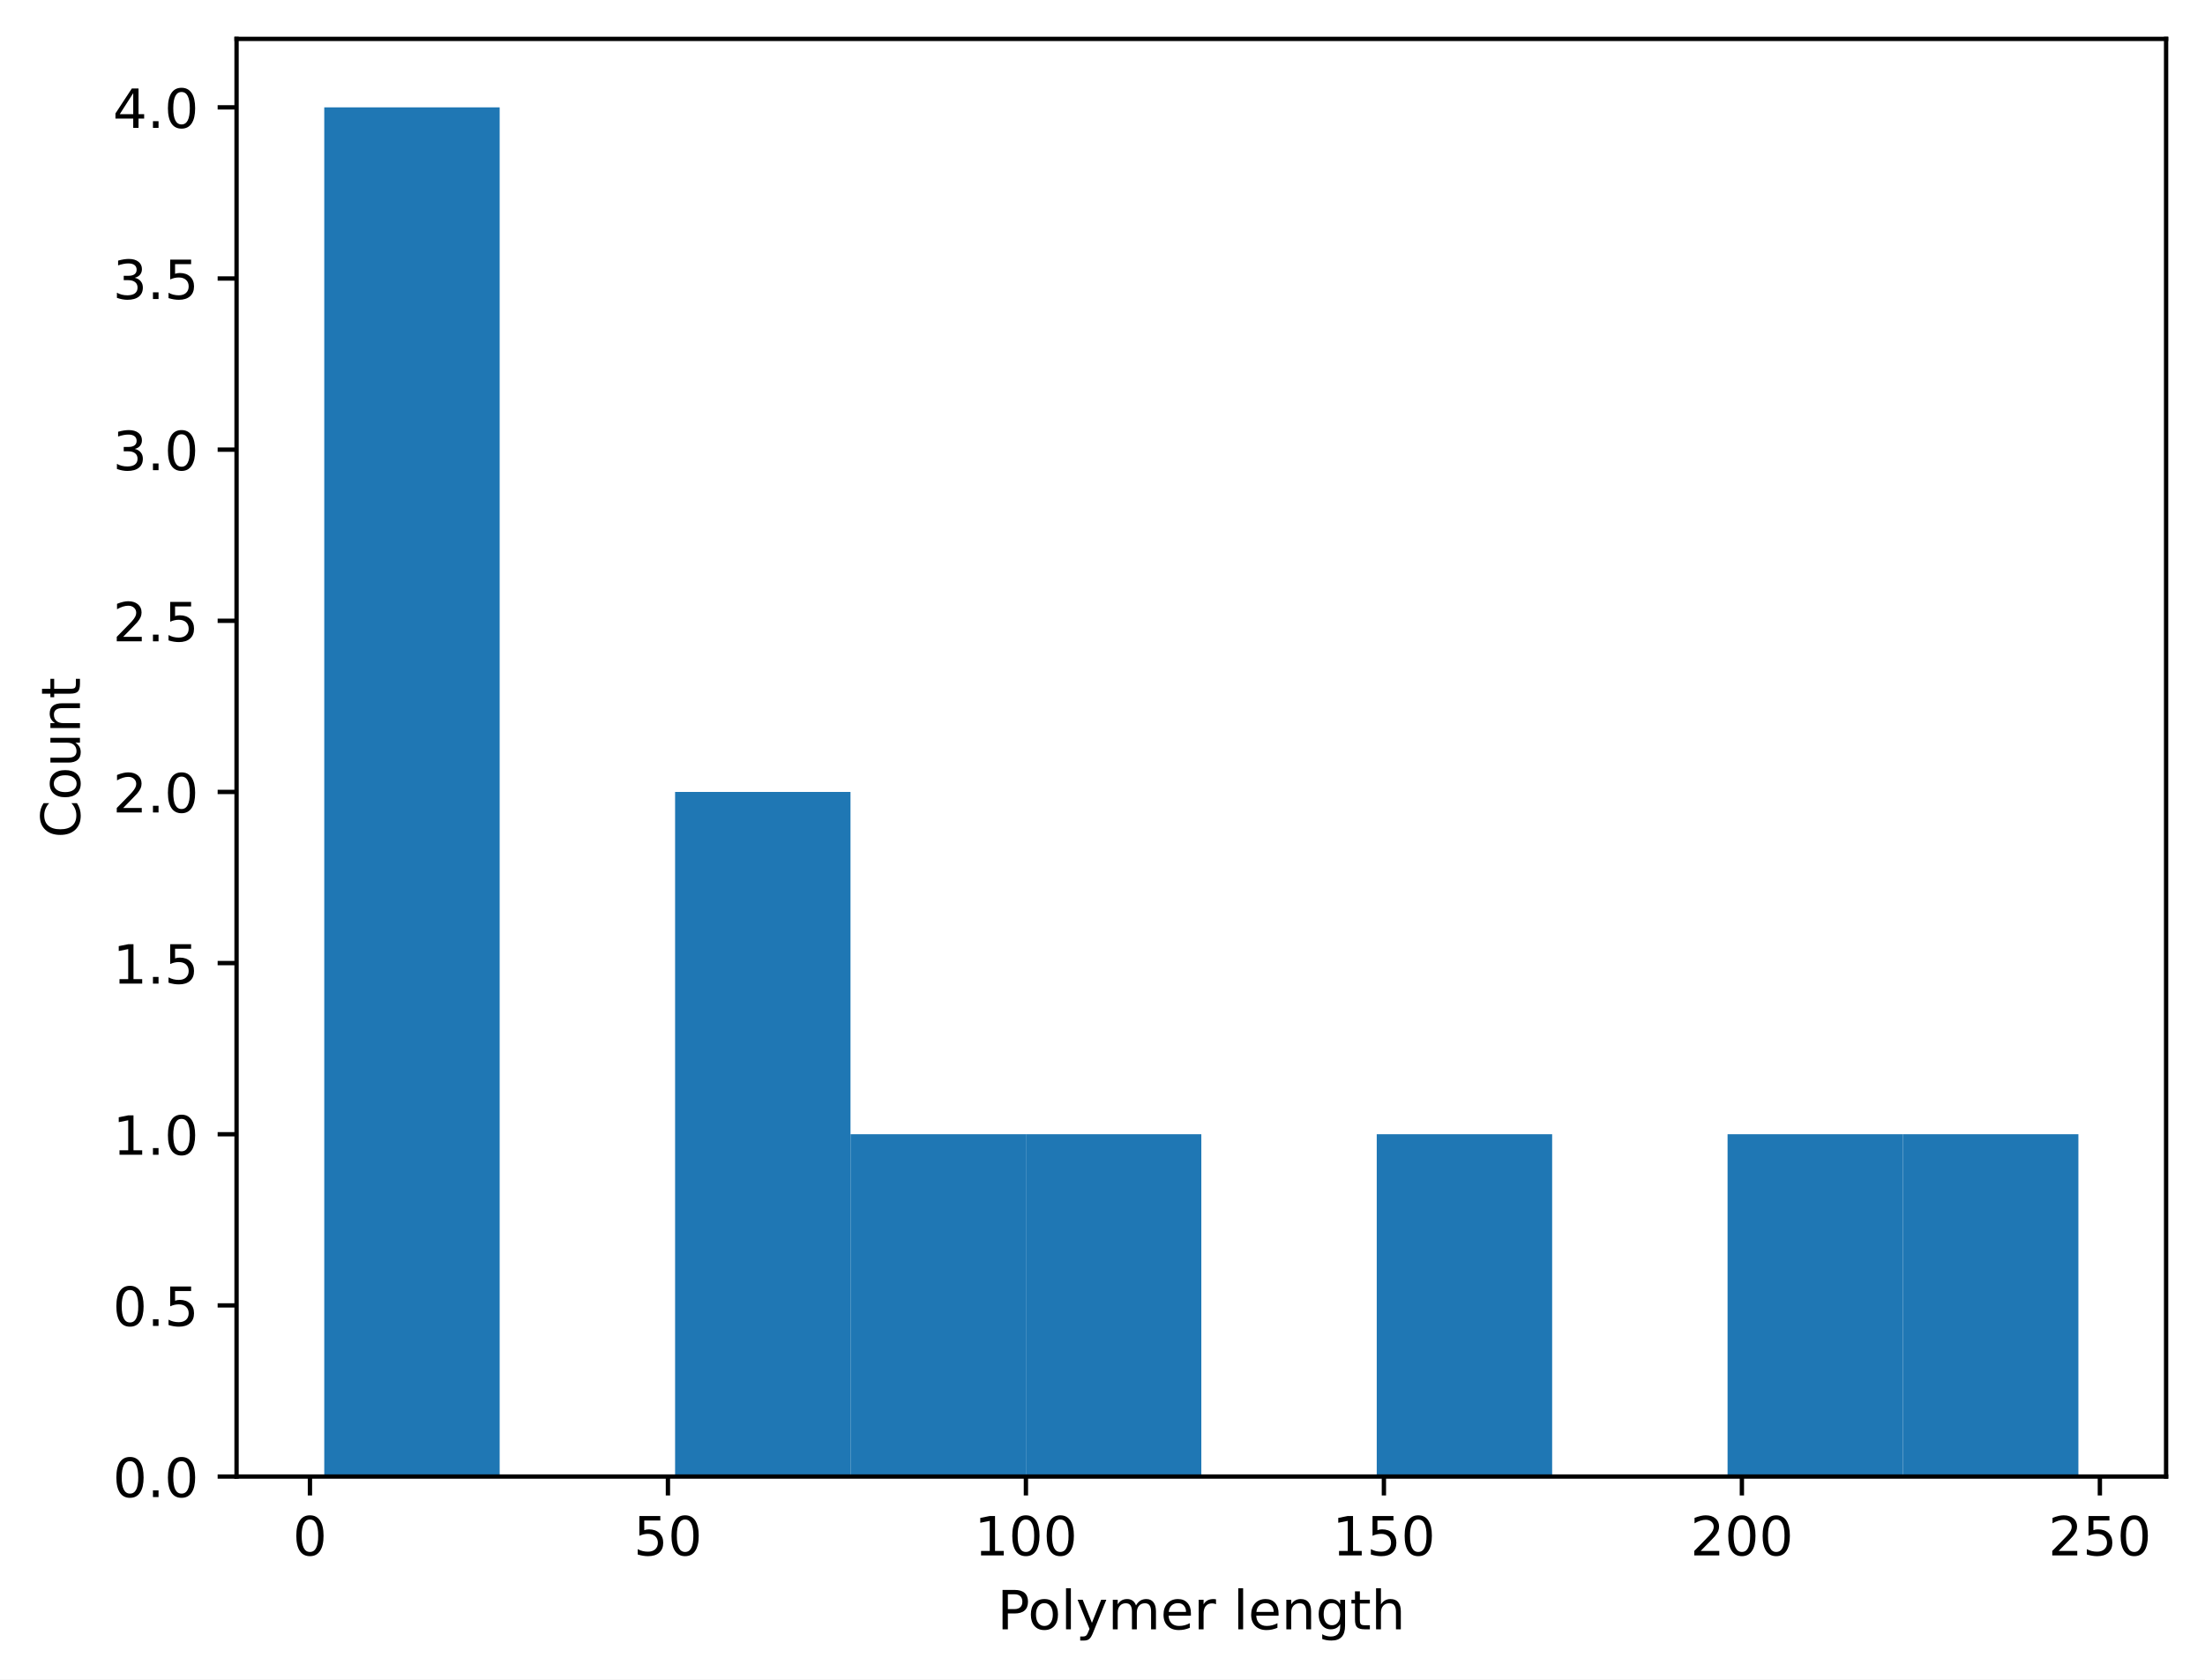
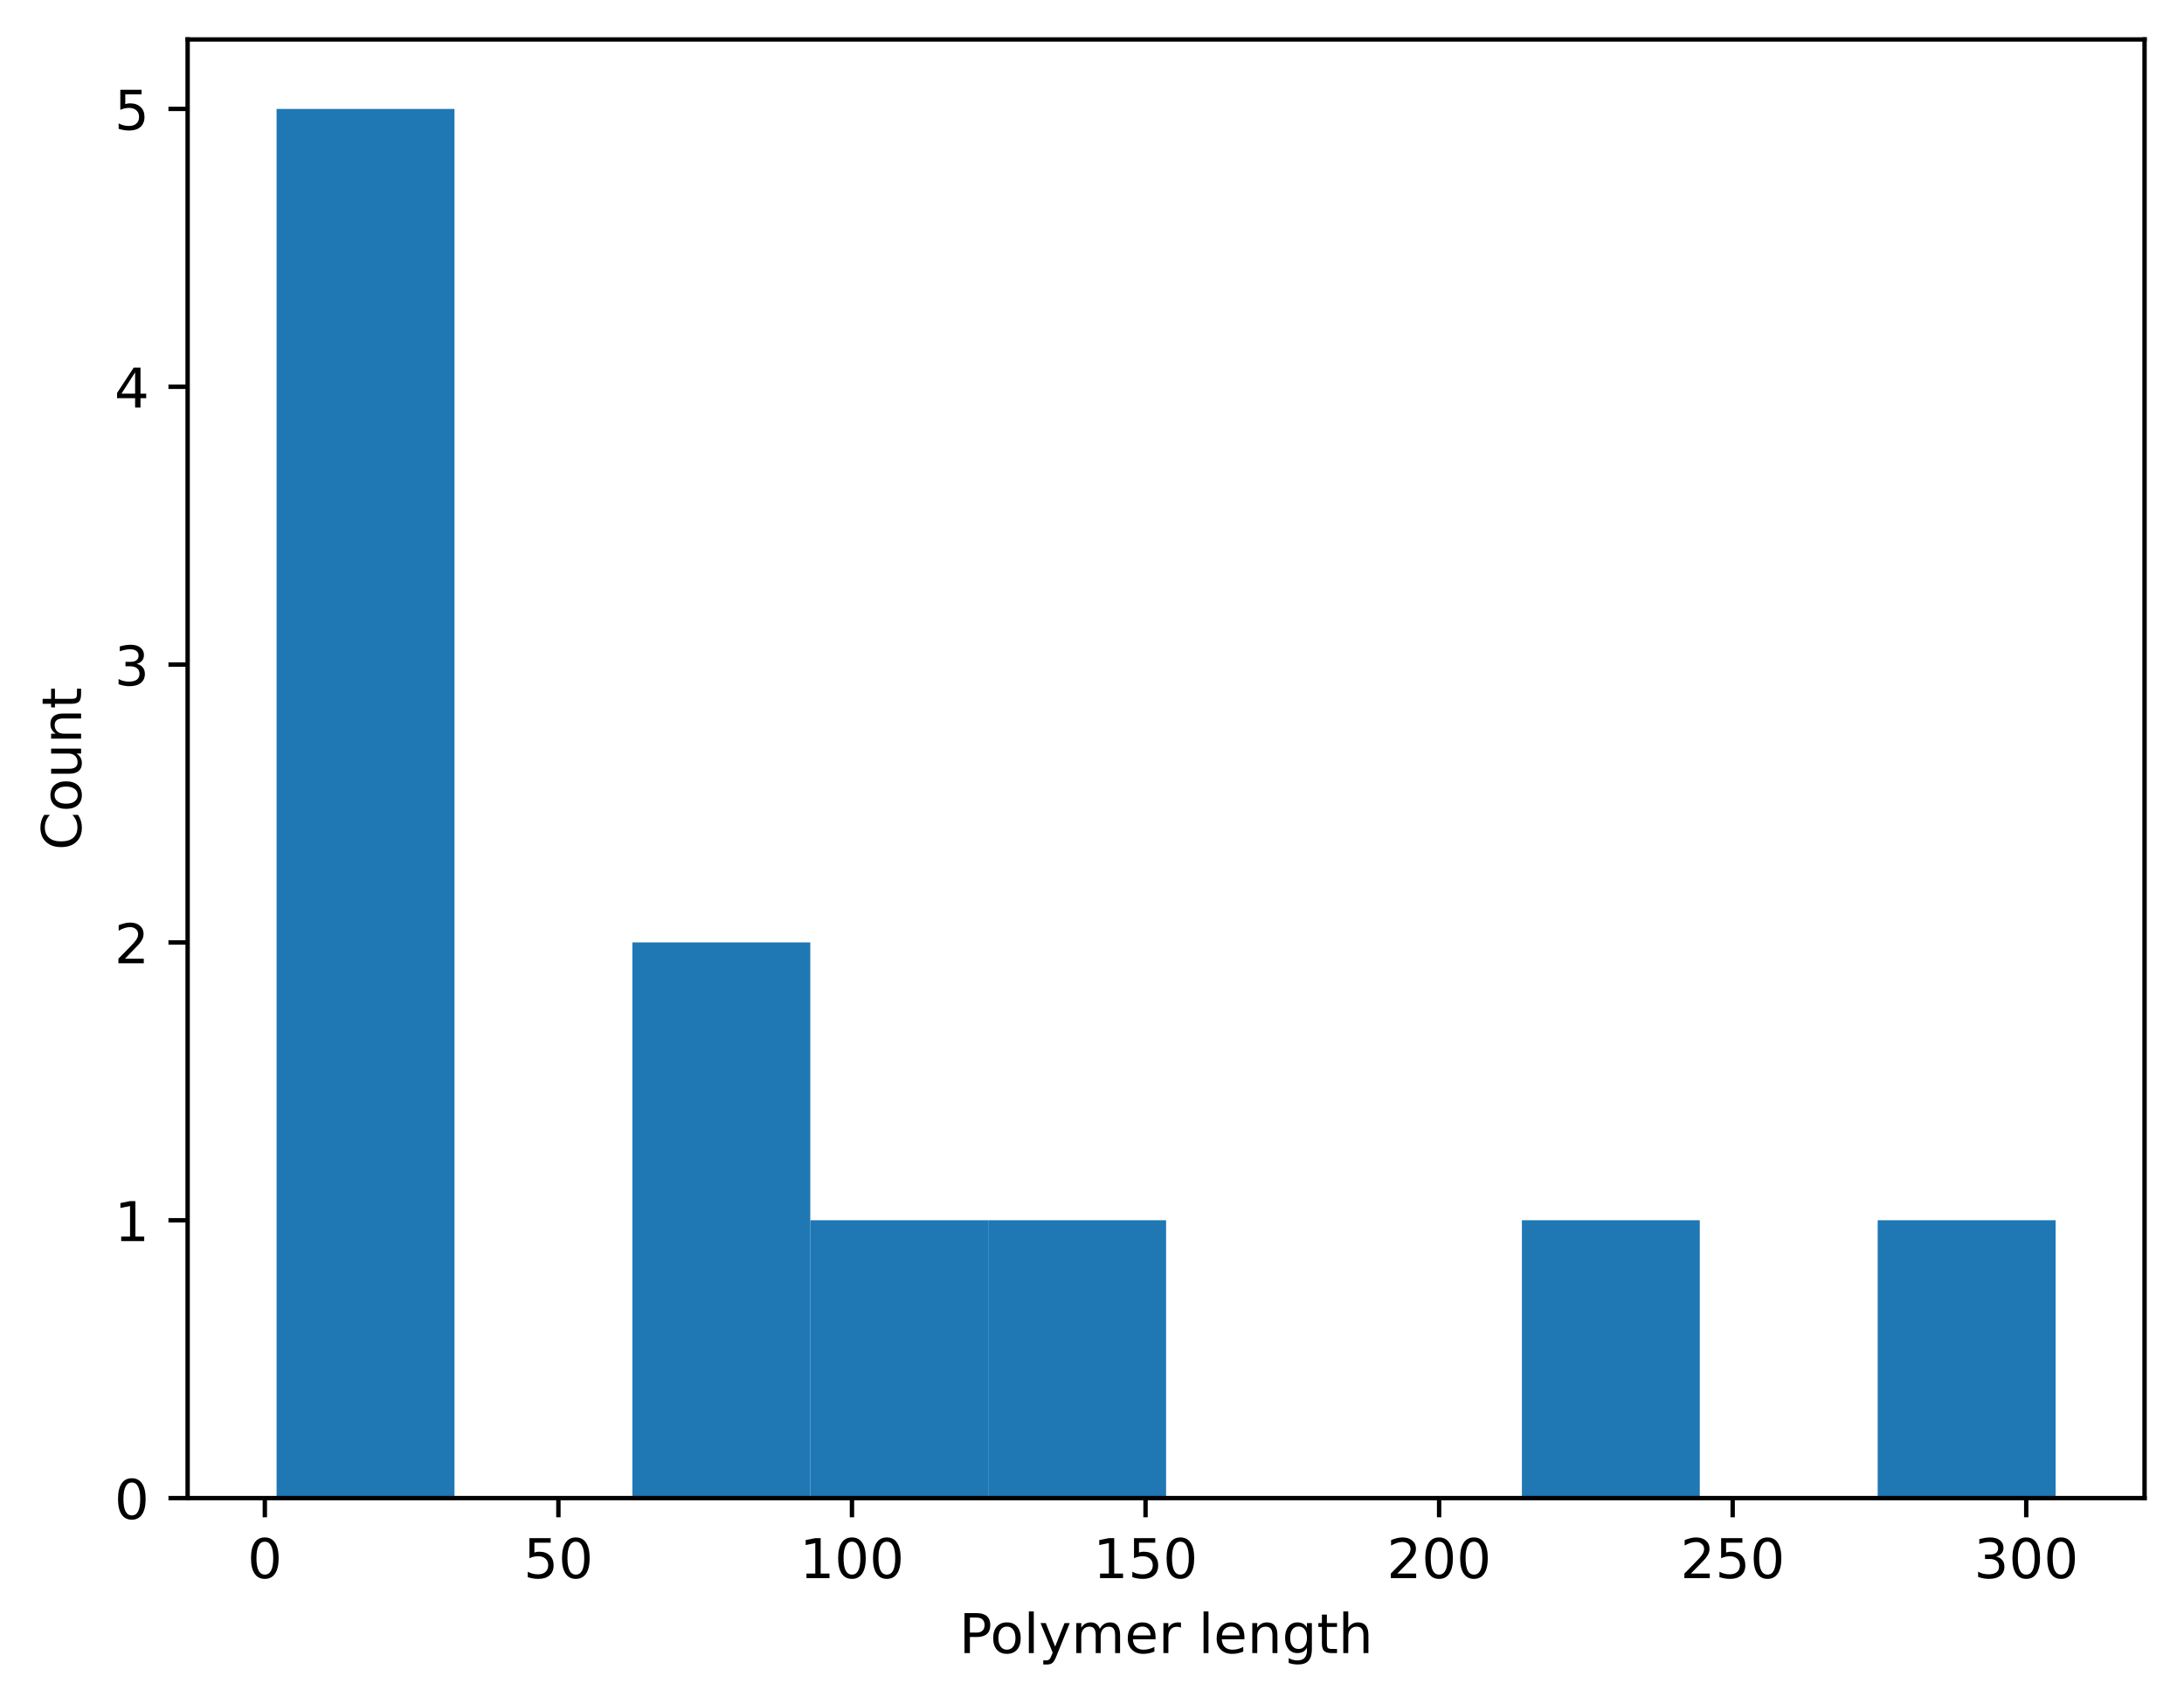
- <svg xmlns="http://www.w3.org/2000/svg" xmlns:xlink="http://www.w3.org/1999/xlink" width="408.101pt" height="310.868pt" viewBox="0 0 408.101 310.868" version="1.1">
+ <svg xmlns="http://www.w3.org/2000/svg" xmlns:xlink="http://www.w3.org/1999/xlink" width="398.561pt" height="310.868pt" viewBox="0 0 398.561 310.868" version="1.1">
  <defs>
    <style type="text/css">*{stroke-linejoin: round; stroke-linecap: butt}</style>
  </defs>
  <g id="figure_1">
    <g id="patch_1">
-       <path d="M 0 310.868  L 408.101 310.868  L 408.101 0  L 0 0  z " style="fill: #ffffff" />
+       <path d="M 0 310.868  L 398.561 310.868  L 398.561 0  L 0 0  z " style="fill: #ffffff" />
    </g>
    <g id="axes_1">
      <g id="patch_2">
-         <path d="M 43.781 273.312  L 400.901 273.312  L 400.901 7.2  L 43.781 7.2  z " style="fill: #ffffff" />
+         <path d="M 34.241 273.312  L 391.361 273.312  L 391.361 7.2  L 34.241 7.2  z " style="fill: #ffffff" />
      </g>
      <g id="patch_3">
-         <path d="M 60.014 273.312  L 92.479 273.312  L 92.479 19.872  L 60.014 19.872  z " clip-path="url(#pffed97ef02)" style="fill: #1f77b4" />
+         <path d="M 50.473 273.312  L 82.939 273.312  L 82.939 19.872  L 50.473 19.872  z " clip-path="url(#p243c2499ef)" style="fill: #1f77b4" />
      </g>
      <g id="patch_4">
-         <path d="M 92.479 273.312  L 124.945 273.312  L 124.945 273.312  L 92.479 273.312  z " clip-path="url(#pffed97ef02)" style="fill: #1f77b4" />
+         <path d="M 82.939 273.312  L 115.404 273.312  L 115.404 273.312  L 82.939 273.312  z " clip-path="url(#p243c2499ef)" style="fill: #1f77b4" />
      </g>
      <g id="patch_5">
-         <path d="M 124.945 273.312  L 157.41 273.312  L 157.41 146.592  L 124.945 146.592  z " clip-path="url(#pffed97ef02)" style="fill: #1f77b4" />
+         <path d="M 115.404 273.312  L 147.87 273.312  L 147.87 171.936  L 115.404 171.936  z " clip-path="url(#p243c2499ef)" style="fill: #1f77b4" />
      </g>
      <g id="patch_6">
-         <path d="M 157.41 273.312  L 189.876 273.312  L 189.876 209.952  L 157.41 209.952  z " clip-path="url(#pffed97ef02)" style="fill: #1f77b4" />
+         <path d="M 147.87 273.312  L 180.335 273.312  L 180.335 222.624  L 147.87 222.624  z " clip-path="url(#p243c2499ef)" style="fill: #1f77b4" />
      </g>
      <g id="patch_7">
-         <path d="M 189.876 273.312  L 222.341 273.312  L 222.341 209.952  L 189.876 209.952  z " clip-path="url(#pffed97ef02)" style="fill: #1f77b4" />
+         <path d="M 180.335 273.312  L 212.801 273.312  L 212.801 222.624  L 180.335 222.624  z " clip-path="url(#p243c2499ef)" style="fill: #1f77b4" />
      </g>
      <g id="patch_8">
-         <path d="M 222.341 273.312  L 254.807 273.312  L 254.807 273.312  L 222.341 273.312  z " clip-path="url(#pffed97ef02)" style="fill: #1f77b4" />
+         <path d="M 212.801 273.312  L 245.266 273.312  L 245.266 273.312  L 212.801 273.312  z " clip-path="url(#p243c2499ef)" style="fill: #1f77b4" />
      </g>
      <g id="patch_9">
-         <path d="M 254.807 273.312  L 287.272 273.312  L 287.272 209.952  L 254.807 209.952  z " clip-path="url(#pffed97ef02)" style="fill: #1f77b4" />
+         <path d="M 245.266 273.312  L 277.732 273.312  L 277.732 273.312  L 245.266 273.312  z " clip-path="url(#p243c2499ef)" style="fill: #1f77b4" />
      </g>
      <g id="patch_10">
-         <path d="M 287.272 273.312  L 319.738 273.312  L 319.738 273.312  L 287.272 273.312  z " clip-path="url(#pffed97ef02)" style="fill: #1f77b4" />
+         <path d="M 277.732 273.312  L 310.197 273.312  L 310.197 222.624  L 277.732 222.624  z " clip-path="url(#p243c2499ef)" style="fill: #1f77b4" />
      </g>
      <g id="patch_11">
-         <path d="M 319.738 273.312  L 352.203 273.312  L 352.203 209.952  L 319.738 209.952  z " clip-path="url(#pffed97ef02)" style="fill: #1f77b4" />
+         <path d="M 310.197 273.312  L 342.662 273.312  L 342.662 273.312  L 310.197 273.312  z " clip-path="url(#p243c2499ef)" style="fill: #1f77b4" />
      </g>
      <g id="patch_12">
-         <path d="M 352.203 273.312  L 384.669 273.312  L 384.669 209.952  L 352.203 209.952  z " clip-path="url(#pffed97ef02)" style="fill: #1f77b4" />
+         <path d="M 342.662 273.312  L 375.128 273.312  L 375.128 222.624  L 342.662 222.624  z " clip-path="url(#p243c2499ef)" style="fill: #1f77b4" />
      </g>
      <g id="matplotlib.axis_1">
        <g id="xtick_1">
          <g id="line2d_1">
            <defs>
-               <path id="md9ebdc4443" d="M 0 0  L 0 3.5  " style="stroke: #000000; stroke-width: 0.8" />
+               <path id="m92f926a7f8" d="M 0 0  L 0 3.5  " style="stroke: #000000; stroke-width: 0.8" />
            </defs>
            <g>
-               <use xlink:href="#md9ebdc4443" x="57.364" y="273.312" style="stroke: #000000; stroke-width: 0.8" />
+               <use xlink:href="#m92f926a7f8" x="48.33" y="273.312" style="stroke: #000000; stroke-width: 0.8" />
            </g>
          </g>
          <g id="text_1">
-             <g transform="translate(54.18249 287.9104) scale(0.1 -0.1)">
+             <g transform="translate(45.14917 287.9104) scale(0.1 -0.1)">
              <defs>
                <path id="DejaVuSans-30" d="M 2034 4250  Q 1547 4250 1301 3770  Q 1056 3291 1056 2328  Q 1056 1369 1301 889  Q 1547 409 2034 409  Q 2525 409 2770 889  Q 3016 1369 3016 2328  Q 3016 3291 2770 3770  Q 2525 4250 2034 4250  z M 2034 4750  Q 2819 4750 3233 4129  Q 3647 3509 3647 2328  Q 3647 1150 3233 529  Q 2819 -91 2034 -91  Q 1250 -91 836 529  Q 422 1150 422 2328  Q 422 3509 836 4129  Q 1250 4750 2034 4750  z " transform="scale(0.015625)" />
              </defs>
              <use xlink:href="#DejaVuSans-30" />
            </g>
          </g>
        </g>
        <g id="xtick_2">
          <g id="line2d_2">
            <g>
-               <use xlink:href="#md9ebdc4443" x="123.62" y="273.312" style="stroke: #000000; stroke-width: 0.8" />
+               <use xlink:href="#m92f926a7f8" x="101.904" y="273.312" style="stroke: #000000; stroke-width: 0.8" />
            </g>
          </g>
          <g id="text_2">
-             <g transform="translate(117.2573 287.9104) scale(0.1 -0.1)">
+             <g transform="translate(95.54127 287.9104) scale(0.1 -0.1)">
              <defs>
                <path id="DejaVuSans-35" d="M 691 4666  L 3169 4666  L 3169 4134  L 1269 4134  L 1269 2991  Q 1406 3038 1543 3061  Q 1681 3084 1819 3084  Q 2600 3084 3056 2656  Q 3513 2228 3513 1497  Q 3513 744 3044 326  Q 2575 -91 1722 -91  Q 1428 -91 1123 -41  Q 819 9 494 109  L 494 744  Q 775 591 1075 516  Q 1375 441 1709 441  Q 2250 441 2565 725  Q 2881 1009 2881 1497  Q 2881 1984 2565 2268  Q 2250 2553 1709 2553  Q 1456 2553 1204 2497  Q 953 2441 691 2322  L 691 4666  z " transform="scale(0.015625)" />
              </defs>
              <use xlink:href="#DejaVuSans-35" />
              <use xlink:href="#DejaVuSans-30" transform="translate(63.62305 0)" />
            </g>
          </g>
        </g>
        <g id="xtick_3">
          <g id="line2d_3">
            <g>
-               <use xlink:href="#md9ebdc4443" x="189.876" y="273.312" style="stroke: #000000; stroke-width: 0.8" />
+               <use xlink:href="#m92f926a7f8" x="155.477" y="273.312" style="stroke: #000000; stroke-width: 0.8" />
            </g>
          </g>
          <g id="text_3">
-             <g transform="translate(180.332 287.9104) scale(0.1 -0.1)">
+             <g transform="translate(145.9334 287.9104) scale(0.1 -0.1)">
              <defs>
                <path id="DejaVuSans-31" d="M 794 531  L 1825 531  L 1825 4091  L 703 3866  L 703 4441  L 1819 4666  L 2450 4666  L 2450 531  L 3481 531  L 3481 0  L 794 0  L 794 531  z " transform="scale(0.015625)" />
              </defs>
              <use xlink:href="#DejaVuSans-31" />
              <use xlink:href="#DejaVuSans-30" transform="translate(63.62305 0)" />
              <use xlink:href="#DejaVuSans-30" transform="translate(127.2461 0)" />
            </g>
          </g>
        </g>
        <g id="xtick_4">
          <g id="line2d_4">
            <g>
-               <use xlink:href="#md9ebdc4443" x="256.132" y="273.312" style="stroke: #000000; stroke-width: 0.8" />
+               <use xlink:href="#m92f926a7f8" x="209.05" y="273.312" style="stroke: #000000; stroke-width: 0.8" />
            </g>
          </g>
          <g id="text_4">
-             <g transform="translate(246.5881 287.9104) scale(0.1 -0.1)">
+             <g transform="translate(199.5067 287.9104) scale(0.1 -0.1)">
              <use xlink:href="#DejaVuSans-31" />
              <use xlink:href="#DejaVuSans-35" transform="translate(63.62305 0)" />
              <use xlink:href="#DejaVuSans-30" transform="translate(127.2461 0)" />
            </g>
          </g>
        </g>
        <g id="xtick_5">
          <g id="line2d_5">
            <g>
-               <use xlink:href="#md9ebdc4443" x="322.388" y="273.312" style="stroke: #000000; stroke-width: 0.8" />
+               <use xlink:href="#m92f926a7f8" x="262.624" y="273.312" style="stroke: #000000; stroke-width: 0.8" />
            </g>
          </g>
          <g id="text_5">
-             <g transform="translate(312.8441 287.9104) scale(0.1 -0.1)">
+             <g transform="translate(253.0801 287.9104) scale(0.1 -0.1)">
              <defs>
                <path id="DejaVuSans-32" d="M 1228 531  L 3431 531  L 3431 0  L 469 0  L 469 531  Q 828 903 1448 1529  Q 2069 2156 2228 2338  Q 2531 2678 2651 2914  Q 2772 3150 2772 3378  Q 2772 3750 2511 3984  Q 2250 4219 1831 4219  Q 1534 4219 1204 4116  Q 875 4013 500 3803  L 500 4441  Q 881 4594 1212 4672  Q 1544 4750 1819 4750  Q 2544 4750 2975 4387  Q 3406 4025 3406 3419  Q 3406 3131 3298 2873  Q 3191 2616 2906 2266  Q 2828 2175 2409 1742  Q 1991 1309 1228 531  z " transform="scale(0.015625)" />
              </defs>
              <use xlink:href="#DejaVuSans-32" />
              <use xlink:href="#DejaVuSans-30" transform="translate(63.62305 0)" />
              <use xlink:href="#DejaVuSans-30" transform="translate(127.2461 0)" />
            </g>
          </g>
        </g>
        <g id="xtick_6">
          <g id="line2d_6">
            <g>
-               <use xlink:href="#md9ebdc4443" x="388.644" y="273.312" style="stroke: #000000; stroke-width: 0.8" />
+               <use xlink:href="#m92f926a7f8" x="316.197" y="273.312" style="stroke: #000000; stroke-width: 0.8" />
            </g>
          </g>
          <g id="text_6">
-             <g transform="translate(379.1001 287.9104) scale(0.1 -0.1)">
+             <g transform="translate(306.6535 287.9104) scale(0.1 -0.1)">
              <use xlink:href="#DejaVuSans-32" />
              <use xlink:href="#DejaVuSans-35" transform="translate(63.62305 0)" />
              <use xlink:href="#DejaVuSans-30" transform="translate(127.2461 0)" />
            </g>
          </g>
        </g>
-         <g id="text_7">
-           <g transform="translate(184.5709 301.5886) scale(0.1 -0.1)">
+         <g id="xtick_7">
+           <g id="line2d_7">
+             <g>
+               <use xlink:href="#m92f926a7f8" x="369.771" y="273.312" style="stroke: #000000; stroke-width: 0.8" />
+             </g>
+           </g>
+           <g id="text_7">
+             <g transform="translate(360.2268 287.9104) scale(0.1 -0.1)">
+               <defs>
+                 <path id="DejaVuSans-33" d="M 2597 2516  Q 3050 2419 3304 2112  Q 3559 1806 3559 1356  Q 3559 666 3084 287  Q 2609 -91 1734 -91  Q 1441 -91 1130 -33  Q 819 25 488 141  L 488 750  Q 750 597 1062 519  Q 1375 441 1716 441  Q 2309 441 2620 675  Q 2931 909 2931 1356  Q 2931 1769 2642 2001  Q 2353 2234 1838 2234  L 1294 2234  L 1294 2753  L 1863 2753  Q 2328 2753 2575 2939  Q 2822 3125 2822 3475  Q 2822 3834 2567 4026  Q 2313 4219 1838 4219  Q 1578 4219 1281 4162  Q 984 4106 628 3988  L 628 4550  Q 988 4650 1302 4700  Q 1616 4750 1894 4750  Q 2613 4750 3031 4423  Q 3450 4097 3450 3541  Q 3450 3153 3228 2886  Q 3006 2619 2597 2516  z " transform="scale(0.015625)" />
+               </defs>
+               <use xlink:href="#DejaVuSans-33" />
+               <use xlink:href="#DejaVuSans-30" transform="translate(63.62305 0)" />
+               <use xlink:href="#DejaVuSans-30" transform="translate(127.2461 0)" />
+             </g>
+           </g>
+         </g>
+         <g id="text_8">
+           <g transform="translate(175.0303 301.5886) scale(0.1 -0.1)">
            <defs>
              <path id="DejaVuSans-50" d="M 1259 4147  L 1259 2394  L 2053 2394  Q 2494 2394 2734 2622  Q 2975 2850 2975 3272  Q 2975 3691 2734 3919  Q 2494 4147 2053 4147  L 1259 4147  z M 628 4666  L 2053 4666  Q 2838 4666 3239 4311  Q 3641 3956 3641 3272  Q 3641 2581 3239 2228  Q 2838 1875 2053 1875  L 1259 1875  L 1259 0  L 628 0  L 628 4666  z " transform="scale(0.015625)" />
              <path id="DejaVuSans-6f" d="M 1959 3097  Q 1497 3097 1228 2736  Q 959 2375 959 1747  Q 959 1119 1226 758  Q 1494 397 1959 397  Q 2419 397 2687 759  Q 2956 1122 2956 1747  Q 2956 2369 2687 2733  Q 2419 3097 1959 3097  z M 1959 3584  Q 2709 3584 3137 3096  Q 3566 2609 3566 1747  Q 3566 888 3137 398  Q 2709 -91 1959 -91  Q 1206 -91 779 398  Q 353 888 353 1747  Q 353 2609 779 3096  Q 1206 3584 1959 3584  z " transform="scale(0.015625)" />
              <path id="DejaVuSans-6c" d="M 603 4863  L 1178 4863  L 1178 0  L 603 0  L 603 4863  z " transform="scale(0.015625)" />
              <path id="DejaVuSans-79" d="M 2059 -325  Q 1816 -950 1584 -1140  Q 1353 -1331 966 -1331  L 506 -1331  L 506 -850  L 844 -850  Q 1081 -850 1212 -737  Q 1344 -625 1503 -206  L 1606 56  L 191 3500  L 800 3500  L 1894 763  L 2988 3500  L 3597 3500  L 2059 -325  z " transform="scale(0.015625)" />
              <path id="DejaVuSans-6d" d="M 3328 2828  Q 3544 3216 3844 3400  Q 4144 3584 4550 3584  Q 5097 3584 5394 3201  Q 5691 2819 5691 2113  L 5691 0  L 5113 0  L 5113 2094  Q 5113 2597 4934 2840  Q 4756 3084 4391 3084  Q 3944 3084 3684 2787  Q 3425 2491 3425 1978  L 3425 0  L 2847 0  L 2847 2094  Q 2847 2600 2669 2842  Q 2491 3084 2119 3084  Q 1678 3084 1418 2786  Q 1159 2488 1159 1978  L 1159 0  L 581 0  L 581 3500  L 1159 3500  L 1159 2956  Q 1356 3278 1631 3431  Q 1906 3584 2284 3584  Q 2666 3584 2933 3390  Q 3200 3197 3328 2828  z " transform="scale(0.015625)" />
              <path id="DejaVuSans-65" d="M 3597 1894  L 3597 1613  L 953 1613  Q 991 1019 1311 708  Q 1631 397 2203 397  Q 2534 397 2845 478  Q 3156 559 3463 722  L 3463 178  Q 3153 47 2828 -22  Q 2503 -91 2169 -91  Q 1331 -91 842 396  Q 353 884 353 1716  Q 353 2575 817 3079  Q 1281 3584 2069 3584  Q 2775 3584 3186 3129  Q 3597 2675 3597 1894  z M 3022 2063  Q 3016 2534 2758 2815  Q 2500 3097 2075 3097  Q 1594 3097 1305 2825  Q 1016 2553 972 2059  L 3022 2063  z " transform="scale(0.015625)" />
              <path id="DejaVuSans-72" d="M 2631 2963  Q 2534 3019 2420 3045  Q 2306 3072 2169 3072  Q 1681 3072 1420 2755  Q 1159 2438 1159 1844  L 1159 0  L 581 0  L 581 3500  L 1159 3500  L 1159 2956  Q 1341 3275 1631 3429  Q 1922 3584 2338 3584  Q 2397 3584 2469 3576  Q 2541 3569 2628 3553  L 2631 2963  z " transform="scale(0.015625)" />
              <path id="DejaVuSans-20" transform="scale(0.015625)" />
              <path id="DejaVuSans-6e" d="M 3513 2113  L 3513 0  L 2938 0  L 2938 2094  Q 2938 2591 2744 2837  Q 2550 3084 2163 3084  Q 1697 3084 1428 2787  Q 1159 2491 1159 1978  L 1159 0  L 581 0  L 581 3500  L 1159 3500  L 1159 2956  Q 1366 3272 1645 3428  Q 1925 3584 2291 3584  Q 2894 3584 3203 3211  Q 3513 2838 3513 2113  z " transform="scale(0.015625)" />
              <path id="DejaVuSans-67" d="M 2906 1791  Q 2906 2416 2648 2759  Q 2391 3103 1925 3103  Q 1463 3103 1205 2759  Q 947 2416 947 1791  Q 947 1169 1205 825  Q 1463 481 1925 481  Q 2391 481 2648 825  Q 2906 1169 2906 1791  z M 3481 434  Q 3481 -459 3084 -895  Q 2688 -1331 1869 -1331  Q 1566 -1331 1297 -1286  Q 1028 -1241 775 -1147  L 775 -588  Q 1028 -725 1275 -790  Q 1522 -856 1778 -856  Q 2344 -856 2625 -561  Q 2906 -266 2906 331  L 2906 616  Q 2728 306 2450 153  Q 2172 0 1784 0  Q 1141 0 747 490  Q 353 981 353 1791  Q 353 2603 747 3093  Q 1141 3584 1784 3584  Q 2172 3584 2450 3431  Q 2728 3278 2906 2969  L 2906 3500  L 3481 3500  L 3481 434  z " transform="scale(0.015625)" />
              <path id="DejaVuSans-74" d="M 1172 4494  L 1172 3500  L 2356 3500  L 2356 3053  L 1172 3053  L 1172 1153  Q 1172 725 1289 603  Q 1406 481 1766 481  L 2356 481  L 2356 0  L 1766 0  Q 1100 0 847 248  Q 594 497 594 1153  L 594 3053  L 172 3053  L 172 3500  L 594 3500  L 594 4494  L 1172 4494  z " transform="scale(0.015625)" />
              <path id="DejaVuSans-68" d="M 3513 2113  L 3513 0  L 2938 0  L 2938 2094  Q 2938 2591 2744 2837  Q 2550 3084 2163 3084  Q 1697 3084 1428 2787  Q 1159 2491 1159 1978  L 1159 0  L 581 0  L 581 4863  L 1159 4863  L 1159 2956  Q 1366 3272 1645 3428  Q 1925 3584 2291 3584  Q 2894 3584 3203 3211  Q 3513 2838 3513 2113  z " transform="scale(0.015625)" />
            </defs>
            <use xlink:href="#DejaVuSans-50" />
            <use xlink:href="#DejaVuSans-6f" transform="translate(56.67773 0)" />
            <use xlink:href="#DejaVuSans-6c" transform="translate(117.8594 0)" />
            <use xlink:href="#DejaVuSans-79" transform="translate(145.6426 0)" />
            <use xlink:href="#DejaVuSans-6d" transform="translate(204.8223 0)" />
            <use xlink:href="#DejaVuSans-65" transform="translate(302.2344 0)" />
            <use xlink:href="#DejaVuSans-72" transform="translate(363.7578 0)" />
            <use xlink:href="#DejaVuSans-20" transform="translate(404.8711 0)" />
            <use xlink:href="#DejaVuSans-6c" transform="translate(436.6582 0)" />
            <use xlink:href="#DejaVuSans-65" transform="translate(464.4414 0)" />
            <use xlink:href="#DejaVuSans-6e" transform="translate(525.9648 0)" />
            <use xlink:href="#DejaVuSans-67" transform="translate(589.3438 0)" />
            <use xlink:href="#DejaVuSans-74" transform="translate(652.8203 0)" />
            <use xlink:href="#DejaVuSans-68" transform="translate(692.0293 0)" />
          </g>
        </g>
      </g>
      <g id="matplotlib.axis_2">
        <g id="ytick_1">
-           <g id="line2d_7">
+           <g id="line2d_8">
            <defs>
-               <path id="m154f586dfb" d="M 0 0  L -3.5 0  " style="stroke: #000000; stroke-width: 0.8" />
+               <path id="m3a5ccd3189" d="M 0 0  L -3.5 0  " style="stroke: #000000; stroke-width: 0.8" />
            </defs>
            <g>
-               <use xlink:href="#m154f586dfb" x="43.781" y="273.312" style="stroke: #000000; stroke-width: 0.8" />
-             </g>
-           </g>
-           <g id="text_8">
+               <use xlink:href="#m3a5ccd3189" x="34.241" y="273.312" style="stroke: #000000; stroke-width: 0.8" />
+             </g>
+           </g>
+           <g id="text_9">
            <g transform="translate(20.87813 277.1112) scale(0.1 -0.1)">
-               <defs>
-                 <path id="DejaVuSans-2e" d="M 684 794  L 1344 794  L 1344 0  L 684 0  L 684 794  z " transform="scale(0.015625)" />
-               </defs>
              <use xlink:href="#DejaVuSans-30" />
-               <use xlink:href="#DejaVuSans-2e" transform="translate(63.62305 0)" />
-               <use xlink:href="#DejaVuSans-30" transform="translate(95.41016 0)" />
            </g>
          </g>
        </g>
        <g id="ytick_2">
-           <g id="line2d_8">
-             <g>
-               <use xlink:href="#m154f586dfb" x="43.781" y="241.632" style="stroke: #000000; stroke-width: 0.8" />
-             </g>
-           </g>
-           <g id="text_9">
-             <g transform="translate(20.87813 245.4312) scale(0.1 -0.1)">
-               <use xlink:href="#DejaVuSans-30" />
-               <use xlink:href="#DejaVuSans-2e" transform="translate(63.62305 0)" />
-               <use xlink:href="#DejaVuSans-35" transform="translate(95.41016 0)" />
+           <g id="line2d_9">
+             <g>
+               <use xlink:href="#m3a5ccd3189" x="34.241" y="222.624" style="stroke: #000000; stroke-width: 0.8" />
+             </g>
+           </g>
+           <g id="text_10">
+             <g transform="translate(20.87813 226.4232) scale(0.1 -0.1)">
+               <use xlink:href="#DejaVuSans-31" />
            </g>
          </g>
        </g>
        <g id="ytick_3">
-           <g id="line2d_9">
-             <g>
-               <use xlink:href="#m154f586dfb" x="43.781" y="209.952" style="stroke: #000000; stroke-width: 0.8" />
-             </g>
-           </g>
-           <g id="text_10">
-             <g transform="translate(20.87813 213.7512) scale(0.1 -0.1)">
-               <use xlink:href="#DejaVuSans-31" />
-               <use xlink:href="#DejaVuSans-2e" transform="translate(63.62305 0)" />
-               <use xlink:href="#DejaVuSans-30" transform="translate(95.41016 0)" />
+           <g id="line2d_10">
+             <g>
+               <use xlink:href="#m3a5ccd3189" x="34.241" y="171.936" style="stroke: #000000; stroke-width: 0.8" />
+             </g>
+           </g>
+           <g id="text_11">
+             <g transform="translate(20.87813 175.7352) scale(0.1 -0.1)">
+               <use xlink:href="#DejaVuSans-32" />
            </g>
          </g>
        </g>
        <g id="ytick_4">
-           <g id="line2d_10">
-             <g>
-               <use xlink:href="#m154f586dfb" x="43.781" y="178.272" style="stroke: #000000; stroke-width: 0.8" />
-             </g>
-           </g>
-           <g id="text_11">
-             <g transform="translate(20.87813 182.0712) scale(0.1 -0.1)">
-               <use xlink:href="#DejaVuSans-31" />
-               <use xlink:href="#DejaVuSans-2e" transform="translate(63.62305 0)" />
-               <use xlink:href="#DejaVuSans-35" transform="translate(95.41016 0)" />
+           <g id="line2d_11">
+             <g>
+               <use xlink:href="#m3a5ccd3189" x="34.241" y="121.248" style="stroke: #000000; stroke-width: 0.8" />
+             </g>
+           </g>
+           <g id="text_12">
+             <g transform="translate(20.87813 125.0472) scale(0.1 -0.1)">
+               <use xlink:href="#DejaVuSans-33" />
            </g>
          </g>
        </g>
        <g id="ytick_5">
-           <g id="line2d_11">
-             <g>
-               <use xlink:href="#m154f586dfb" x="43.781" y="146.592" style="stroke: #000000; stroke-width: 0.8" />
-             </g>
-           </g>
-           <g id="text_12">
-             <g transform="translate(20.87813 150.3912) scale(0.1 -0.1)">
-               <use xlink:href="#DejaVuSans-32" />
-               <use xlink:href="#DejaVuSans-2e" transform="translate(63.62305 0)" />
-               <use xlink:href="#DejaVuSans-30" transform="translate(95.41016 0)" />
+           <g id="line2d_12">
+             <g>
+               <use xlink:href="#m3a5ccd3189" x="34.241" y="70.56" style="stroke: #000000; stroke-width: 0.8" />
+             </g>
+           </g>
+           <g id="text_13">
+             <g transform="translate(20.87813 74.35922) scale(0.1 -0.1)">
+               <defs>
+                 <path id="DejaVuSans-34" d="M 2419 4116  L 825 1625  L 2419 1625  L 2419 4116  z M 2253 4666  L 3047 4666  L 3047 1625  L 3713 1625  L 3713 1100  L 3047 1100  L 3047 0  L 2419 0  L 2419 1100  L 313 1100  L 313 1709  L 2253 4666  z " transform="scale(0.015625)" />
+               </defs>
+               <use xlink:href="#DejaVuSans-34" />
            </g>
          </g>
        </g>
        <g id="ytick_6">
-           <g id="line2d_12">
-             <g>
-               <use xlink:href="#m154f586dfb" x="43.781" y="114.912" style="stroke: #000000; stroke-width: 0.8" />
-             </g>
-           </g>
-           <g id="text_13">
-             <g transform="translate(20.87813 118.7112) scale(0.1 -0.1)">
-               <use xlink:href="#DejaVuSans-32" />
-               <use xlink:href="#DejaVuSans-2e" transform="translate(63.62305 0)" />
-               <use xlink:href="#DejaVuSans-35" transform="translate(95.41016 0)" />
-             </g>
-           </g>
-         </g>
-         <g id="ytick_7">
          <g id="line2d_13">
            <g>
-               <use xlink:href="#m154f586dfb" x="43.781" y="83.232" style="stroke: #000000; stroke-width: 0.8" />
+               <use xlink:href="#m3a5ccd3189" x="34.241" y="19.872" style="stroke: #000000; stroke-width: 0.8" />
            </g>
          </g>
          <g id="text_14">
-             <g transform="translate(20.87813 87.03122) scale(0.1 -0.1)">
-               <defs>
-                 <path id="DejaVuSans-33" d="M 2597 2516  Q 3050 2419 3304 2112  Q 3559 1806 3559 1356  Q 3559 666 3084 287  Q 2609 -91 1734 -91  Q 1441 -91 1130 -33  Q 819 25 488 141  L 488 750  Q 750 597 1062 519  Q 1375 441 1716 441  Q 2309 441 2620 675  Q 2931 909 2931 1356  Q 2931 1769 2642 2001  Q 2353 2234 1838 2234  L 1294 2234  L 1294 2753  L 1863 2753  Q 2328 2753 2575 2939  Q 2822 3125 2822 3475  Q 2822 3834 2567 4026  Q 2313 4219 1838 4219  Q 1578 4219 1281 4162  Q 984 4106 628 3988  L 628 4550  Q 988 4650 1302 4700  Q 1616 4750 1894 4750  Q 2613 4750 3031 4423  Q 3450 4097 3450 3541  Q 3450 3153 3228 2886  Q 3006 2619 2597 2516  z " transform="scale(0.015625)" />
-               </defs>
-               <use xlink:href="#DejaVuSans-33" />
-               <use xlink:href="#DejaVuSans-2e" transform="translate(63.62305 0)" />
-               <use xlink:href="#DejaVuSans-30" transform="translate(95.41016 0)" />
-             </g>
-           </g>
-         </g>
-         <g id="ytick_8">
-           <g id="line2d_14">
-             <g>
-               <use xlink:href="#m154f586dfb" x="43.781" y="51.552" style="stroke: #000000; stroke-width: 0.8" />
-             </g>
-           </g>
-           <g id="text_15">
-             <g transform="translate(20.87813 55.35122) scale(0.1 -0.1)">
-               <use xlink:href="#DejaVuSans-33" />
-               <use xlink:href="#DejaVuSans-2e" transform="translate(63.62305 0)" />
-               <use xlink:href="#DejaVuSans-35" transform="translate(95.41016 0)" />
-             </g>
-           </g>
-         </g>
-         <g id="ytick_9">
-           <g id="line2d_15">
-             <g>
-               <use xlink:href="#m154f586dfb" x="43.781" y="19.872" style="stroke: #000000; stroke-width: 0.8" />
-             </g>
-           </g>
-           <g id="text_16">
            <g transform="translate(20.87813 23.67122) scale(0.1 -0.1)">
-               <defs>
-                 <path id="DejaVuSans-34" d="M 2419 4116  L 825 1625  L 2419 1625  L 2419 4116  z M 2253 4666  L 3047 4666  L 3047 1625  L 3713 1625  L 3713 1100  L 3047 1100  L 3047 0  L 2419 0  L 2419 1100  L 313 1100  L 313 1709  L 2253 4666  z " transform="scale(0.015625)" />
-               </defs>
-               <use xlink:href="#DejaVuSans-34" />
-               <use xlink:href="#DejaVuSans-2e" transform="translate(63.62305 0)" />
-               <use xlink:href="#DejaVuSans-30" transform="translate(95.41016 0)" />
-             </g>
-           </g>
-         </g>
-         <g id="text_17">
+               <use xlink:href="#DejaVuSans-35" />
+             </g>
+           </g>
+         </g>
+         <g id="text_15">
          <g transform="translate(14.79844 155.1044) rotate(-90) scale(0.1 -0.1)">
            <defs>
              <path id="DejaVuSans-43" d="M 4122 4306  L 4122 3641  Q 3803 3938 3442 4084  Q 3081 4231 2675 4231  Q 1875 4231 1450 3742  Q 1025 3253 1025 2328  Q 1025 1406 1450 917  Q 1875 428 2675 428  Q 3081 428 3442 575  Q 3803 722 4122 1019  L 4122 359  Q 3791 134 3420 21  Q 3050 -91 2638 -91  Q 1578 -91 968 557  Q 359 1206 359 2328  Q 359 3453 968 4101  Q 1578 4750 2638 4750  Q 3056 4750 3426 4639  Q 3797 4528 4122 4306  z " transform="scale(0.015625)" />
              <path id="DejaVuSans-75" d="M 544 1381  L 544 3500  L 1119 3500  L 1119 1403  Q 1119 906 1312 657  Q 1506 409 1894 409  Q 2359 409 2629 706  Q 2900 1003 2900 1516  L 2900 3500  L 3475 3500  L 3475 0  L 2900 0  L 2900 538  Q 2691 219 2414 64  Q 2138 -91 1772 -91  Q 1169 -91 856 284  Q 544 659 544 1381  z M 1991 3584  L 1991 3584  z " transform="scale(0.015625)" />
            </defs>
            <use xlink:href="#DejaVuSans-43" />
            <use xlink:href="#DejaVuSans-6f" transform="translate(69.82422 0)" />
            <use xlink:href="#DejaVuSans-75" transform="translate(131.0059 0)" />
            <use xlink:href="#DejaVuSans-6e" transform="translate(194.3848 0)" />
            <use xlink:href="#DejaVuSans-74" transform="translate(257.7637 0)" />
          </g>
        </g>
      </g>
      <g id="patch_13">
-         <path d="M 43.781 273.312  L 43.781 7.2  " style="fill: none; stroke: #000000; stroke-width: 0.8; stroke-linejoin: miter; stroke-linecap: square" />
+         <path d="M 34.241 273.312  L 34.241 7.2  " style="fill: none; stroke: #000000; stroke-width: 0.8; stroke-linejoin: miter; stroke-linecap: square" />
      </g>
      <g id="patch_14">
-         <path d="M 400.901 273.312  L 400.901 7.2  " style="fill: none; stroke: #000000; stroke-width: 0.8; stroke-linejoin: miter; stroke-linecap: square" />
+         <path d="M 391.361 273.312  L 391.361 7.2  " style="fill: none; stroke: #000000; stroke-width: 0.8; stroke-linejoin: miter; stroke-linecap: square" />
      </g>
      <g id="patch_15">
-         <path d="M 43.781 273.312  L 400.901 273.312  " style="fill: none; stroke: #000000; stroke-width: 0.8; stroke-linejoin: miter; stroke-linecap: square" />
+         <path d="M 34.241 273.312  L 391.361 273.312  " style="fill: none; stroke: #000000; stroke-width: 0.8; stroke-linejoin: miter; stroke-linecap: square" />
      </g>
      <g id="patch_16">
-         <path d="M 43.781 7.2  L 400.901 7.2  " style="fill: none; stroke: #000000; stroke-width: 0.8; stroke-linejoin: miter; stroke-linecap: square" />
+         <path d="M 34.241 7.2  L 391.361 7.2  " style="fill: none; stroke: #000000; stroke-width: 0.8; stroke-linejoin: miter; stroke-linecap: square" />
      </g>
    </g>
  </g>
  <defs>
-     <clipPath id="pffed97ef02">
-       <rect x="43.781" y="7.2" width="357.12" height="266.112" />
+     <clipPath id="p243c2499ef">
+       <rect x="34.241" y="7.2" width="357.12" height="266.112" />
    </clipPath>
  </defs>
</svg>
